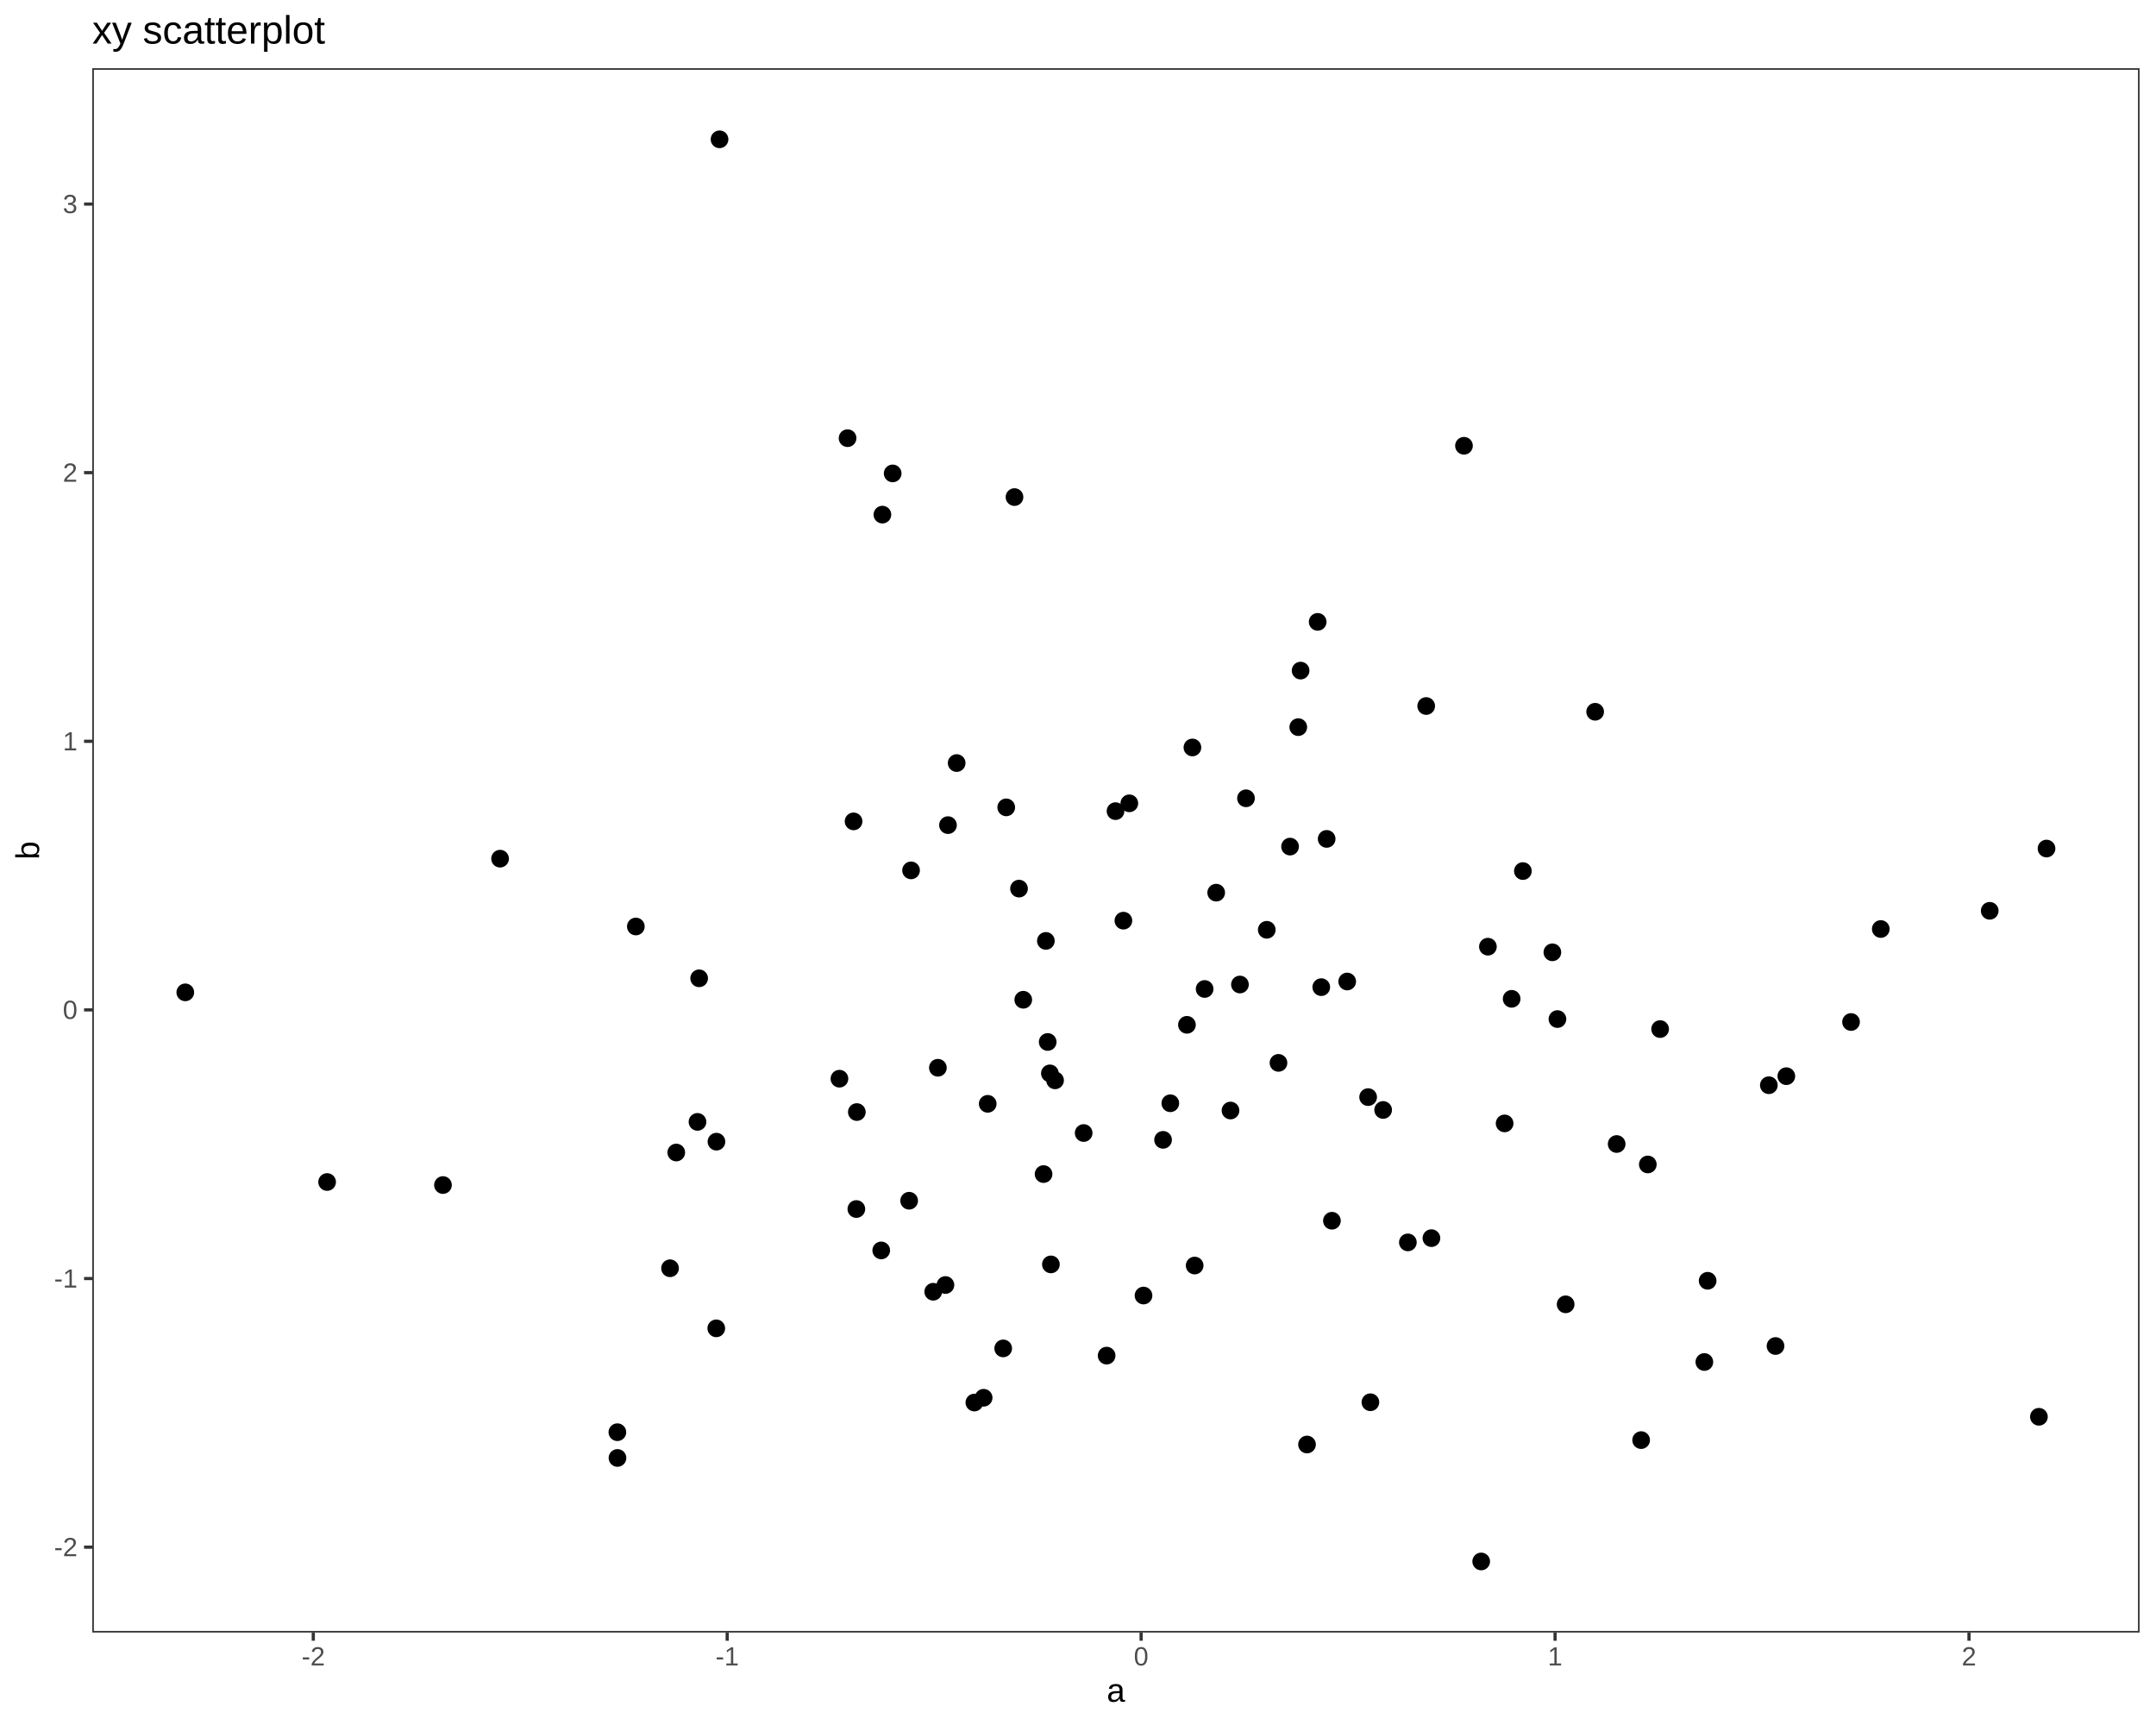
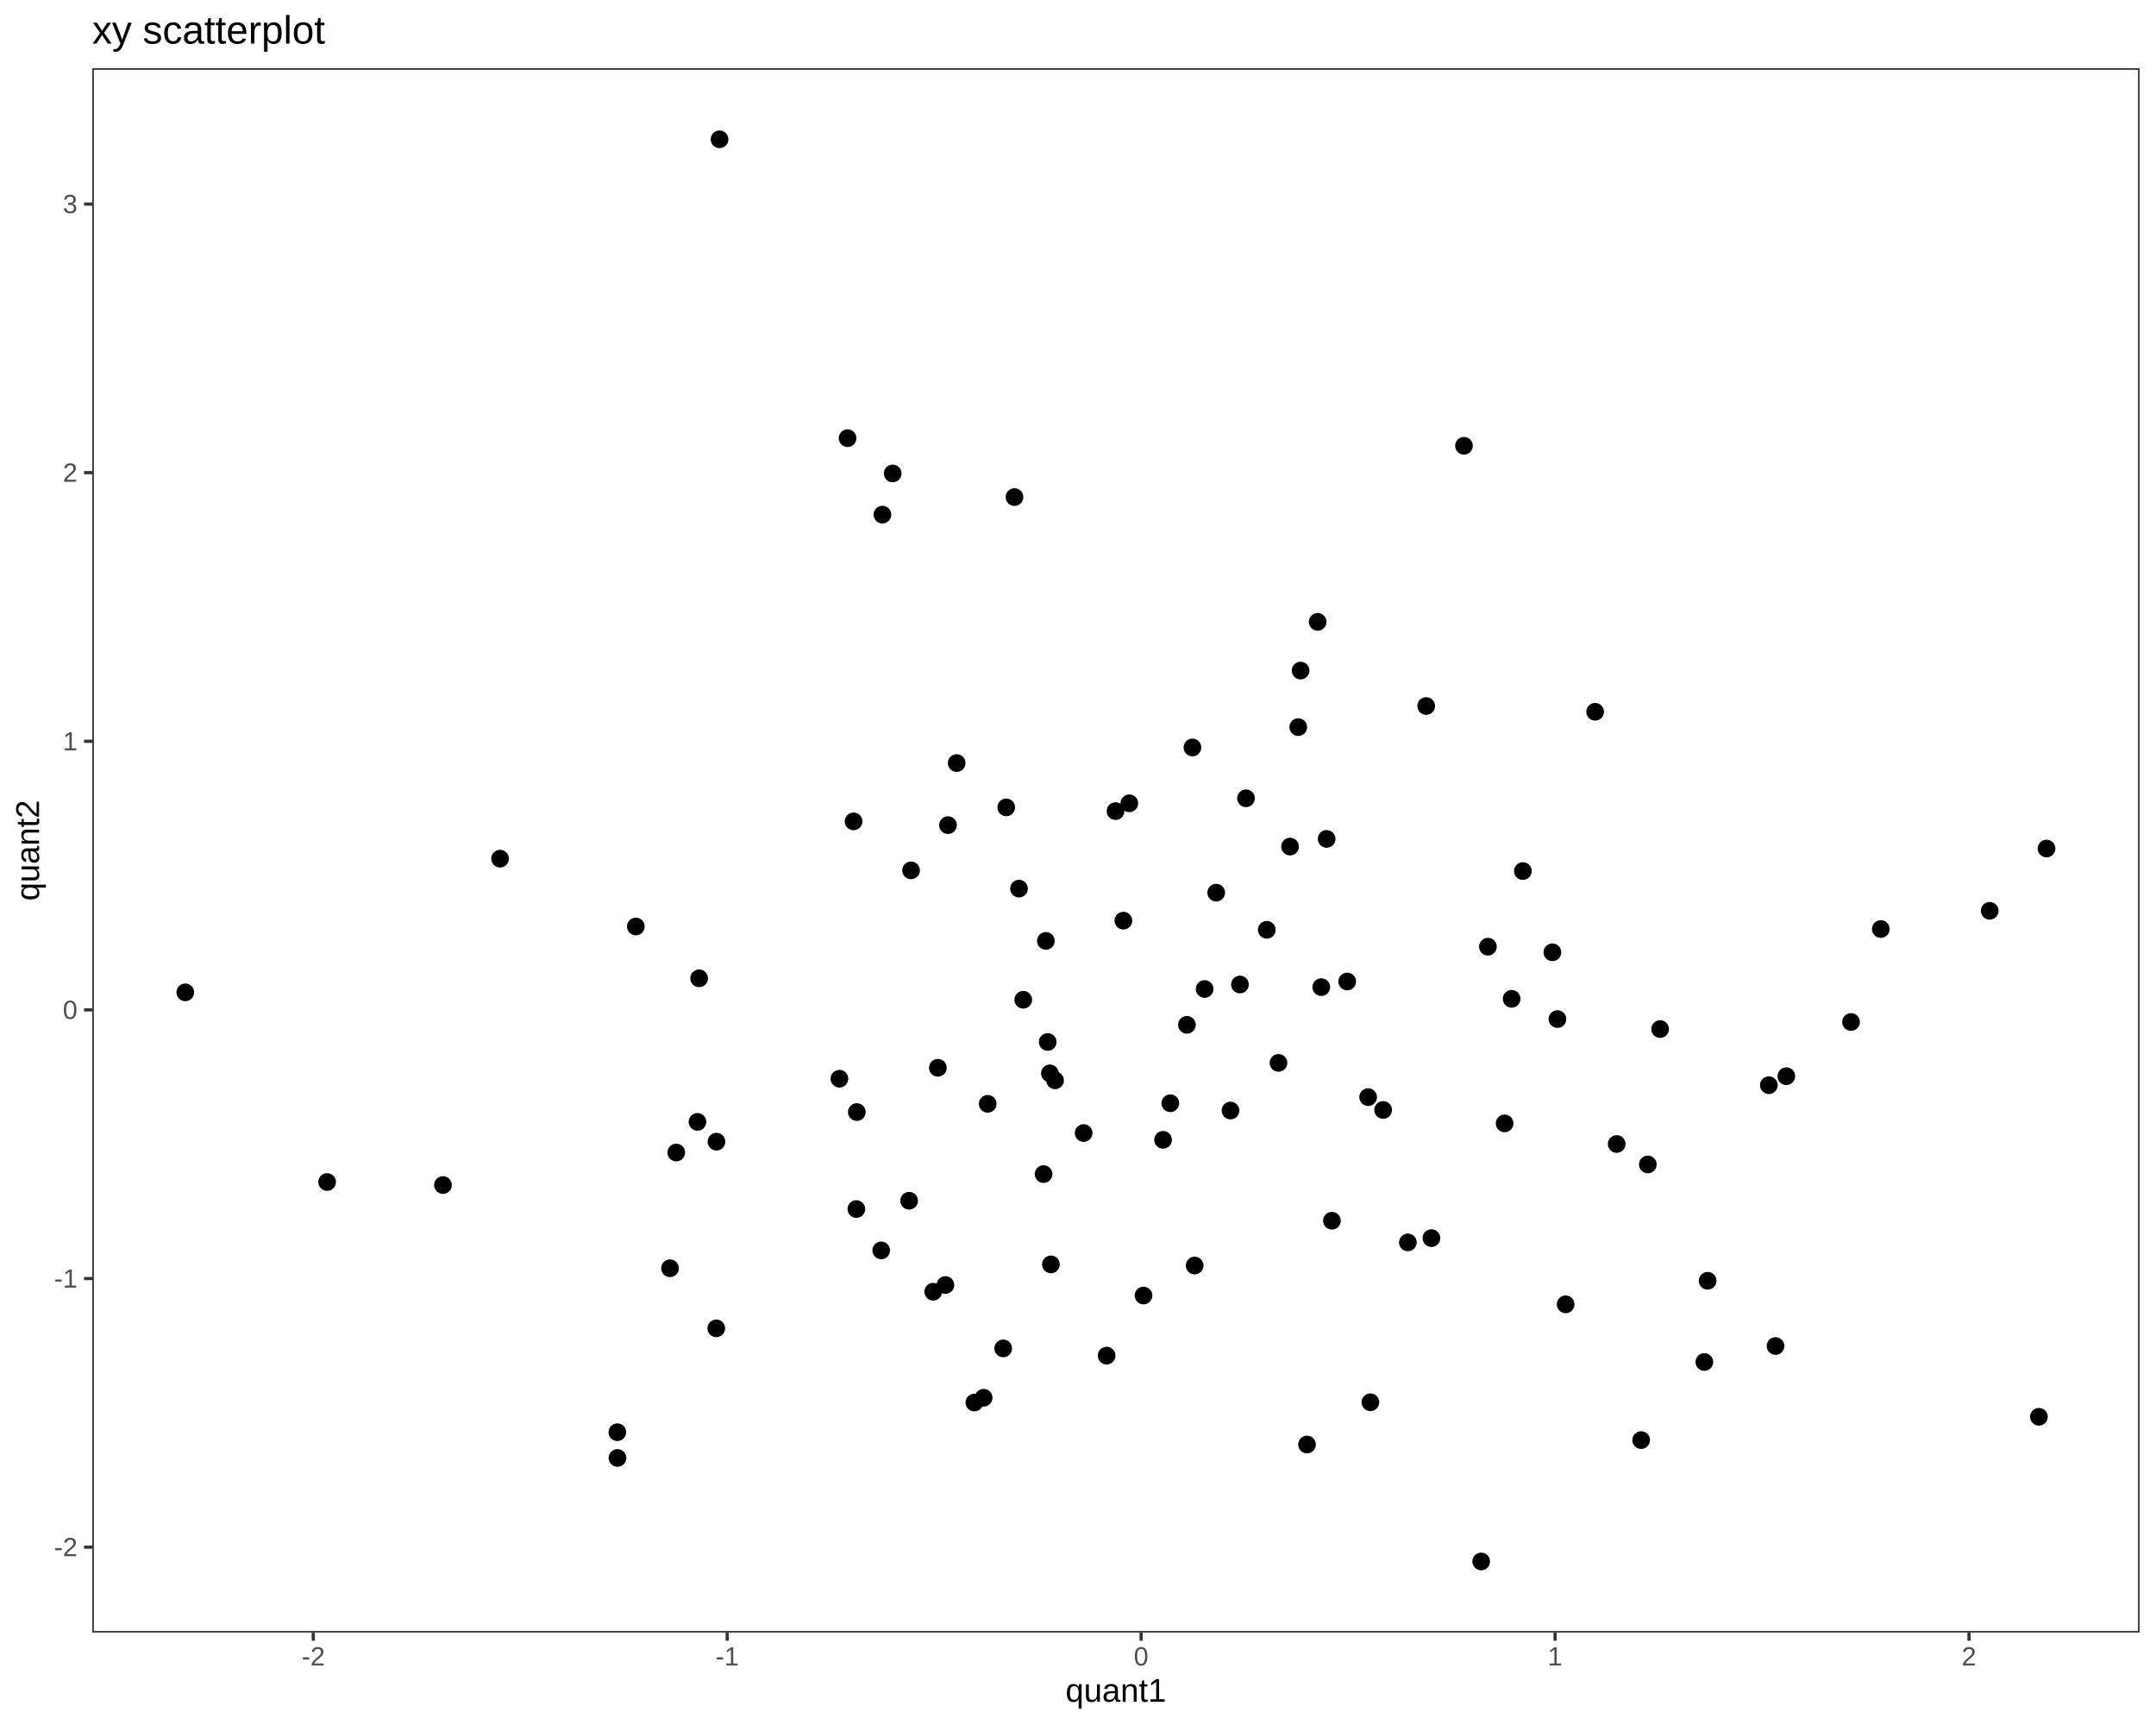
<svg xmlns="http://www.w3.org/2000/svg" viewBox="0 0 720.00 576.00">
  <defs>
    <style type="text/css">
    line, polyline, polygon, path, rect, circle {
      fill: none;
      stroke: #000000;
      stroke-linecap: round;
      stroke-linejoin: round;
      stroke-miterlimit: 10.00;
    }
  </style>
  </defs>
  <rect width="100%" height="100%" style="stroke: none; fill: #FFFFFF;" />
  <rect x="0.00" y="0.00" width="720.00" height="576.00" style="stroke-width: 1.07; stroke: #FFFFFF; fill: #FFFFFF;" />
  <defs>
    <clipPath id="cpMzAuODF8NzE0LjUyfDU0NS4xM3wyMi43Nw==">
      <rect x="30.81" y="22.77" width="683.71" height="522.36" />
    </clipPath>
  </defs>
  <rect x="30.81" y="22.77" width="683.71" height="522.36" style="stroke-width: 1.07; stroke: none; fill: #FFFFFF;" clip-path="url(#cpMzAuODF8NzE0LjUyfDU0NS4xM3wyMi43Nw==)" />
  <circle cx="303.61" cy="400.94" r="1.95pt" style="stroke-width: 0.71; fill: #000000;" clip-path="url(#cpMzAuODF8NzE0LjUyfDU0NS4xM3wyMi43Nw==)" />
  <circle cx="349.27" cy="314.18" r="1.95pt" style="stroke-width: 0.71; fill: #000000;" clip-path="url(#cpMzAuODF8NzE0LjUyfDU0NS4xM3wyMi43Nw==)" />
  <circle cx="596.55" cy="359.35" r="1.95pt" style="stroke-width: 0.71; fill: #000000;" clip-path="url(#cpMzAuODF8NzE0LjUyfDU0NS4xM3wyMi43Nw==)" />
  <circle cx="390.83" cy="368.39" r="1.95pt" style="stroke-width: 0.71; fill: #000000;" clip-path="url(#cpMzAuODF8NzE0LjUyfDU0NS4xM3wyMi43Nw==)" />
  <circle cx="398.96" cy="422.58" r="1.95pt" style="stroke-width: 0.71; fill: #000000;" clip-path="url(#cpMzAuODF8NzE0LjUyfDU0NS4xM3wyMi43Nw==)" />
  <circle cx="618.16" cy="341.26" r="1.95pt" style="stroke-width: 0.71; fill: #000000;" clip-path="url(#cpMzAuODF8NzE0LjUyfDU0NS4xM3wyMi43Nw==)" />
  <circle cx="444.80" cy="407.62" r="1.95pt" style="stroke-width: 0.71; fill: #000000;" clip-path="url(#cpMzAuODF8NzE0LjUyfDU0NS4xM3wyMi43Nw==)" />
  <circle cx="206.21" cy="486.83" r="1.95pt" style="stroke-width: 0.71; fill: #000000;" clip-path="url(#cpMzAuODF8NzE0LjUyfDU0NS4xM3wyMi43Nw==)" />
  <circle cx="286.14" cy="371.33" r="1.95pt" style="stroke-width: 0.71; fill: #000000;" clip-path="url(#cpMzAuODF8NzE0LjUyfDU0NS4xM3wyMi43Nw==)" />
  <circle cx="319.48" cy="254.79" r="1.95pt" style="stroke-width: 0.71; fill: #000000;" clip-path="url(#cpMzAuODF8NzE0LjUyfDU0NS4xM3wyMi43Nw==)" />
  <circle cx="550.29" cy="388.83" r="1.95pt" style="stroke-width: 0.71; fill: #000000;" clip-path="url(#cpMzAuODF8NzE0LjUyfDU0NS4xM3wyMi43Nw==)" />
  <circle cx="430.82" cy="282.69" r="1.95pt" style="stroke-width: 0.71; fill: #000000;" clip-path="url(#cpMzAuODF8NzE0LjUyfDU0NS4xM3wyMi43Nw==)" />
  <circle cx="436.48" cy="482.34" r="1.95pt" style="stroke-width: 0.71; fill: #000000;" clip-path="url(#cpMzAuODF8NzE0LjUyfDU0NS4xM3wyMi43Nw==)" />
  <circle cx="396.38" cy="342.20" r="1.95pt" style="stroke-width: 0.71; fill: #000000;" clip-path="url(#cpMzAuODF8NzE0LjUyfDU0NS4xM3wyMi43Nw==)" />
  <circle cx="304.25" cy="290.63" r="1.95pt" style="stroke-width: 0.71; fill: #000000;" clip-path="url(#cpMzAuODF8NzE0LjUyfDU0NS4xM3wyMi43Nw==)" />
  <circle cx="628.09" cy="310.21" r="1.95pt" style="stroke-width: 0.71; fill: #000000;" clip-path="url(#cpMzAuODF8NzE0LjUyfDU0NS4xM3wyMi43Nw==)" />
  <circle cx="449.90" cy="327.74" r="1.95pt" style="stroke-width: 0.71; fill: #000000;" clip-path="url(#cpMzAuODF8NzE0LjUyfDU0NS4xM3wyMi43Nw==)" />
  <circle cx="109.24" cy="394.69" r="1.95pt" style="stroke-width: 0.71; fill: #000000;" clip-path="url(#cpMzAuODF8NzE0LjUyfDU0NS4xM3wyMi43Nw==)" />
  <circle cx="478.03" cy="413.43" r="1.95pt" style="stroke-width: 0.71; fill: #000000;" clip-path="url(#cpMzAuODF8NzE0LjUyfDU0NS4xM3wyMi43Nw==)" />
  <circle cx="315.73" cy="429.08" r="1.95pt" style="stroke-width: 0.71; fill: #000000;" clip-path="url(#cpMzAuODF8NzE0LjUyfDU0NS4xM3wyMi43Nw==)" />
  <circle cx="233.48" cy="326.67" r="1.95pt" style="stroke-width: 0.71; fill: #000000;" clip-path="url(#cpMzAuODF8NzE0LjUyfDU0NS4xM3wyMi43Nw==)" />
  <circle cx="350.95" cy="422.20" r="1.95pt" style="stroke-width: 0.71; fill: #000000;" clip-path="url(#cpMzAuODF8NzE0LjUyfDU0NS4xM3wyMi43Nw==)" />
  <circle cx="239.26" cy="381.22" r="1.95pt" style="stroke-width: 0.71; fill: #000000;" clip-path="url(#cpMzAuODF8NzE0LjUyfDU0NS4xM3wyMi43Nw==)" />
  <circle cx="280.33" cy="360.19" r="1.95pt" style="stroke-width: 0.71; fill: #000000;" clip-path="url(#cpMzAuODF8NzE0LjUyfDU0NS4xM3wyMi43Nw==)" />
  <circle cx="294.68" cy="171.84" r="1.95pt" style="stroke-width: 0.71; fill: #000000;" clip-path="url(#cpMzAuODF8NzE0LjUyfDU0NS4xM3wyMi43Nw==)" />
  <circle cx="147.93" cy="395.70" r="1.95pt" style="stroke-width: 0.71; fill: #000000;" clip-path="url(#cpMzAuODF8NzE0LjUyfDU0NS4xM3wyMi43Nw==)" />
  <circle cx="496.89" cy="316.11" r="1.95pt" style="stroke-width: 0.71; fill: #000000;" clip-path="url(#cpMzAuODF8NzE0LjUyfDU0NS4xM3wyMi43Nw==)" />
  <circle cx="402.29" cy="330.23" r="1.95pt" style="stroke-width: 0.71; fill: #000000;" clip-path="url(#cpMzAuODF8NzE0LjUyfDU0NS4xM3wyMi43Nw==)" />
  <circle cx="223.76" cy="423.49" r="1.95pt" style="stroke-width: 0.71; fill: #000000;" clip-path="url(#cpMzAuODF8NzE0LjUyfDU0NS4xM3wyMi43Nw==)" />
  <circle cx="554.40" cy="343.62" r="1.95pt" style="stroke-width: 0.71; fill: #000000;" clip-path="url(#cpMzAuODF8NzE0LjUyfDU0NS4xM3wyMi43Nw==)" />
  <circle cx="440.04" cy="207.65" r="1.95pt" style="stroke-width: 0.71; fill: #000000;" clip-path="url(#cpMzAuODF8NzE0LjUyfDU0NS4xM3wyMi43Nw==)" />
  <circle cx="340.30" cy="296.72" r="1.95pt" style="stroke-width: 0.71; fill: #000000;" clip-path="url(#cpMzAuODF8NzE0LjUyfDU0NS4xM3wyMi43Nw==)" />
  <circle cx="504.82" cy="333.52" r="1.95pt" style="stroke-width: 0.71; fill: #000000;" clip-path="url(#cpMzAuODF8NzE0LjUyfDU0NS4xM3wyMi43Nw==)" />
  <circle cx="502.47" cy="375.12" r="1.95pt" style="stroke-width: 0.71; fill: #000000;" clip-path="url(#cpMzAuODF8NzE0LjUyfDU0NS4xM3wyMi43Nw==)" />
  <circle cx="494.65" cy="521.39" r="1.95pt" style="stroke-width: 0.71; fill: #000000;" clip-path="url(#cpMzAuODF8NzE0LjUyfDU0NS4xM3wyMi43Nw==)" />
  <circle cx="476.28" cy="235.75" r="1.95pt" style="stroke-width: 0.71; fill: #000000;" clip-path="url(#cpMzAuODF8NzE0LjUyfDU0NS4xM3wyMi43Nw==)" />
  <circle cx="457.65" cy="468.23" r="1.95pt" style="stroke-width: 0.71; fill: #000000;" clip-path="url(#cpMzAuODF8NzE0LjUyfDU0NS4xM3wyMi43Nw==)" />
  <circle cx="372.53" cy="270.85" r="1.95pt" style="stroke-width: 0.71; fill: #000000;" clip-path="url(#cpMzAuODF8NzE0LjUyfDU0NS4xM3wyMi43Nw==)" />
  <circle cx="338.79" cy="165.98" r="1.95pt" style="stroke-width: 0.71; fill: #000000;" clip-path="url(#cpMzAuODF8NzE0LjUyfDU0NS4xM3wyMi43Nw==)" />
  <circle cx="328.49" cy="466.73" r="1.95pt" style="stroke-width: 0.71; fill: #000000;" clip-path="url(#cpMzAuODF8NzE0LjUyfDU0NS4xM3wyMi43Nw==)" />
  <circle cx="285.05" cy="274.27" r="1.95pt" style="stroke-width: 0.71; fill: #000000;" clip-path="url(#cpMzAuODF8NzE0LjUyfDU0NS4xM3wyMi43Nw==)" />
  <circle cx="352.34" cy="360.74" r="1.95pt" style="stroke-width: 0.71; fill: #000000;" clip-path="url(#cpMzAuODF8NzE0LjUyfDU0NS4xM3wyMi43Nw==)" />
  <circle cx="206.17" cy="478.23" r="1.95pt" style="stroke-width: 0.71; fill: #000000;" clip-path="url(#cpMzAuODF8NzE0LjUyfDU0NS4xM3wyMi43Nw==)" />
  <circle cx="680.90" cy="473.08" r="1.95pt" style="stroke-width: 0.71; fill: #000000;" clip-path="url(#cpMzAuODF8NzE0LjUyfDU0NS4xM3wyMi43Nw==)" />
  <circle cx="548.06" cy="480.87" r="1.95pt" style="stroke-width: 0.71; fill: #000000;" clip-path="url(#cpMzAuODF8NzE0LjUyfDU0NS4xM3wyMi43Nw==)" />
  <circle cx="225.84" cy="384.84" r="1.95pt" style="stroke-width: 0.71; fill: #000000;" clip-path="url(#cpMzAuODF8NzE0LjUyfDU0NS4xM3wyMi43Nw==)" />
  <circle cx="325.39" cy="468.33" r="1.95pt" style="stroke-width: 0.71; fill: #000000;" clip-path="url(#cpMzAuODF8NzE0LjUyfDU0NS4xM3wyMi43Nw==)" />
  <circle cx="316.58" cy="275.52" r="1.95pt" style="stroke-width: 0.71; fill: #000000;" clip-path="url(#cpMzAuODF8NzE0LjUyfDU0NS4xM3wyMi43Nw==)" />
  <circle cx="488.90" cy="148.85" r="1.95pt" style="stroke-width: 0.71; fill: #000000;" clip-path="url(#cpMzAuODF8NzE0LjUyfDU0NS4xM3wyMi43Nw==)" />
  <circle cx="369.56" cy="452.66" r="1.95pt" style="stroke-width: 0.71; fill: #000000;" clip-path="url(#cpMzAuODF8NzE0LjUyfDU0NS4xM3wyMi43Nw==)" />
  <circle cx="416.10" cy="266.56" r="1.95pt" style="stroke-width: 0.71; fill: #000000;" clip-path="url(#cpMzAuODF8NzE0LjUyfDU0NS4xM3wyMi43Nw==)" />
  <circle cx="377.14" cy="268.24" r="1.95pt" style="stroke-width: 0.71; fill: #000000;" clip-path="url(#cpMzAuODF8NzE0LjUyfDU0NS4xM3wyMi43Nw==)" />
  <circle cx="375.16" cy="307.42" r="1.95pt" style="stroke-width: 0.71; fill: #000000;" clip-path="url(#cpMzAuODF8NzE0LjUyfDU0NS4xM3wyMi43Nw==)" />
  <circle cx="570.27" cy="427.67" r="1.95pt" style="stroke-width: 0.71; fill: #000000;" clip-path="url(#cpMzAuODF8NzE0LjUyfDU0NS4xM3wyMi43Nw==)" />
  <circle cx="349.88" cy="347.93" r="1.95pt" style="stroke-width: 0.71; fill: #000000;" clip-path="url(#cpMzAuODF8NzE0LjUyfDU0NS4xM3wyMi43Nw==)" />
  <circle cx="590.71" cy="362.37" r="1.95pt" style="stroke-width: 0.71; fill: #000000;" clip-path="url(#cpMzAuODF8NzE0LjUyfDU0NS4xM3wyMi43Nw==)" />
  <circle cx="167.00" cy="286.72" r="1.95pt" style="stroke-width: 0.71; fill: #000000;" clip-path="url(#cpMzAuODF8NzE0LjUyfDU0NS4xM3wyMi43Nw==)" />
  <circle cx="461.90" cy="370.63" r="1.95pt" style="stroke-width: 0.71; fill: #000000;" clip-path="url(#cpMzAuODF8NzE0LjUyfDU0NS4xM3wyMi43Nw==)" />
  <circle cx="398.21" cy="249.59" r="1.95pt" style="stroke-width: 0.71; fill: #000000;" clip-path="url(#cpMzAuODF8NzE0LjUyfDU0NS4xM3wyMi43Nw==)" />
  <circle cx="410.93" cy="370.82" r="1.95pt" style="stroke-width: 0.71; fill: #000000;" clip-path="url(#cpMzAuODF8NzE0LjUyfDU0NS4xM3wyMi43Nw==)" />
  <circle cx="433.56" cy="242.80" r="1.95pt" style="stroke-width: 0.71; fill: #000000;" clip-path="url(#cpMzAuODF8NzE0LjUyfDU0NS4xM3wyMi43Nw==)" />
  <circle cx="311.65" cy="431.33" r="1.95pt" style="stroke-width: 0.71; fill: #000000;" clip-path="url(#cpMzAuODF8NzE0LjUyfDU0NS4xM3wyMi43Nw==)" />
  <circle cx="335.02" cy="450.25" r="1.95pt" style="stroke-width: 0.71; fill: #000000;" clip-path="url(#cpMzAuODF8NzE0LjUyfDU0NS4xM3wyMi43Nw==)" />
  <circle cx="240.29" cy="46.52" r="1.95pt" style="stroke-width: 0.71; fill: #000000;" clip-path="url(#cpMzAuODF8NzE0LjUyfDU0NS4xM3wyMi43Nw==)" />
  <circle cx="232.93" cy="374.61" r="1.95pt" style="stroke-width: 0.71; fill: #000000;" clip-path="url(#cpMzAuODF8NzE0LjUyfDU0NS4xM3wyMi43Nw==)" />
  <circle cx="423.04" cy="310.47" r="1.95pt" style="stroke-width: 0.71; fill: #000000;" clip-path="url(#cpMzAuODF8NzE0LjUyfDU0NS4xM3wyMi43Nw==)" />
  <circle cx="443.04" cy="280.12" r="1.95pt" style="stroke-width: 0.71; fill: #000000;" clip-path="url(#cpMzAuODF8NzE0LjUyfDU0NS4xM3wyMi43Nw==)" />
  <circle cx="388.41" cy="380.61" r="1.95pt" style="stroke-width: 0.71; fill: #000000;" clip-path="url(#cpMzAuODF8NzE0LjUyfDU0NS4xM3wyMi43Nw==)" />
  <circle cx="508.57" cy="290.86" r="1.95pt" style="stroke-width: 0.71; fill: #000000;" clip-path="url(#cpMzAuODF8NzE0LjUyfDU0NS4xM3wyMi43Nw==)" />
  <circle cx="664.47" cy="304.13" r="1.95pt" style="stroke-width: 0.71; fill: #000000;" clip-path="url(#cpMzAuODF8NzE0LjUyfDU0NS4xM3wyMi43Nw==)" />
  <circle cx="313.21" cy="356.54" r="1.95pt" style="stroke-width: 0.71; fill: #000000;" clip-path="url(#cpMzAuODF8NzE0LjUyfDU0NS4xM3wyMi43Nw==)" />
  <circle cx="61.88" cy="331.36" r="1.95pt" style="stroke-width: 0.71; fill: #000000;" clip-path="url(#cpMzAuODF8NzE0LjUyfDU0NS4xM3wyMi43Nw==)" />
  <circle cx="520.11" cy="340.28" r="1.95pt" style="stroke-width: 0.71; fill: #000000;" clip-path="url(#cpMzAuODF8NzE0LjUyfDU0NS4xM3wyMi43Nw==)" />
  <circle cx="283.05" cy="146.31" r="1.95pt" style="stroke-width: 0.71; fill: #000000;" clip-path="url(#cpMzAuODF8NzE0LjUyfDU0NS4xM3wyMi43Nw==)" />
  <circle cx="285.98" cy="403.71" r="1.95pt" style="stroke-width: 0.71; fill: #000000;" clip-path="url(#cpMzAuODF8NzE0LjUyfDU0NS4xM3wyMi43Nw==)" />
  <circle cx="522.85" cy="435.53" r="1.95pt" style="stroke-width: 0.71; fill: #000000;" clip-path="url(#cpMzAuODF8NzE0LjUyfDU0NS4xM3wyMi43Nw==)" />
  <circle cx="341.72" cy="333.83" r="1.95pt" style="stroke-width: 0.71; fill: #000000;" clip-path="url(#cpMzAuODF8NzE0LjUyfDU0NS4xM3wyMi43Nw==)" />
  <circle cx="212.34" cy="309.37" r="1.95pt" style="stroke-width: 0.71; fill: #000000;" clip-path="url(#cpMzAuODF8NzE0LjUyfDU0NS4xM3wyMi43Nw==)" />
  <circle cx="406.15" cy="298.07" r="1.95pt" style="stroke-width: 0.71; fill: #000000;" clip-path="url(#cpMzAuODF8NzE0LjUyfDU0NS4xM3wyMi43Nw==)" />
  <circle cx="361.89" cy="378.33" r="1.95pt" style="stroke-width: 0.71; fill: #000000;" clip-path="url(#cpMzAuODF8NzE0LjUyfDU0NS4xM3wyMi43Nw==)" />
  <circle cx="381.88" cy="432.60" r="1.95pt" style="stroke-width: 0.71; fill: #000000;" clip-path="url(#cpMzAuODF8NzE0LjUyfDU0NS4xM3wyMi43Nw==)" />
  <circle cx="434.34" cy="223.92" r="1.95pt" style="stroke-width: 0.71; fill: #000000;" clip-path="url(#cpMzAuODF8NzE0LjUyfDU0NS4xM3wyMi43Nw==)" />
  <circle cx="329.85" cy="368.58" r="1.95pt" style="stroke-width: 0.71; fill: #000000;" clip-path="url(#cpMzAuODF8NzE0LjUyfDU0NS4xM3wyMi43Nw==)" />
  <circle cx="470.16" cy="414.85" r="1.95pt" style="stroke-width: 0.71; fill: #000000;" clip-path="url(#cpMzAuODF8NzE0LjUyfDU0NS4xM3wyMi43Nw==)" />
  <circle cx="350.61" cy="358.41" r="1.95pt" style="stroke-width: 0.71; fill: #000000;" clip-path="url(#cpMzAuODF8NzE0LjUyfDU0NS4xM3wyMi43Nw==)" />
  <circle cx="426.95" cy="354.91" r="1.95pt" style="stroke-width: 0.71; fill: #000000;" clip-path="url(#cpMzAuODF8NzE0LjUyfDU0NS4xM3wyMi43Nw==)" />
  <circle cx="532.70" cy="237.67" r="1.95pt" style="stroke-width: 0.71; fill: #000000;" clip-path="url(#cpMzAuODF8NzE0LjUyfDU0NS4xM3wyMi43Nw==)" />
  <circle cx="441.24" cy="329.62" r="1.95pt" style="stroke-width: 0.71; fill: #000000;" clip-path="url(#cpMzAuODF8NzE0LjUyfDU0NS4xM3wyMi43Nw==)" />
  <circle cx="336.03" cy="269.59" r="1.95pt" style="stroke-width: 0.71; fill: #000000;" clip-path="url(#cpMzAuODF8NzE0LjUyfDU0NS4xM3wyMi43Nw==)" />
  <circle cx="539.89" cy="382.00" r="1.95pt" style="stroke-width: 0.71; fill: #000000;" clip-path="url(#cpMzAuODF8NzE0LjUyfDU0NS4xM3wyMi43Nw==)" />
  <circle cx="518.42" cy="317.99" r="1.95pt" style="stroke-width: 0.71; fill: #000000;" clip-path="url(#cpMzAuODF8NzE0LjUyfDU0NS4xM3wyMi43Nw==)" />
  <circle cx="456.89" cy="366.34" r="1.95pt" style="stroke-width: 0.71; fill: #000000;" clip-path="url(#cpMzAuODF8NzE0LjUyfDU0NS4xM3wyMi43Nw==)" />
  <circle cx="414.08" cy="328.74" r="1.95pt" style="stroke-width: 0.71; fill: #000000;" clip-path="url(#cpMzAuODF8NzE0LjUyfDU0NS4xM3wyMi43Nw==)" />
  <circle cx="294.29" cy="417.53" r="1.95pt" style="stroke-width: 0.71; fill: #000000;" clip-path="url(#cpMzAuODF8NzE0LjUyfDU0NS4xM3wyMi43Nw==)" />
  <circle cx="569.17" cy="454.79" r="1.95pt" style="stroke-width: 0.71; fill: #000000;" clip-path="url(#cpMzAuODF8NzE0LjUyfDU0NS4xM3wyMi43Nw==)" />
  <circle cx="298.11" cy="158.08" r="1.95pt" style="stroke-width: 0.71; fill: #000000;" clip-path="url(#cpMzAuODF8NzE0LjUyfDU0NS4xM3wyMi43Nw==)" />
  <circle cx="683.44" cy="283.34" r="1.95pt" style="stroke-width: 0.71; fill: #000000;" clip-path="url(#cpMzAuODF8NzE0LjUyfDU0NS4xM3wyMi43Nw==)" />
  <circle cx="592.94" cy="449.45" r="1.95pt" style="stroke-width: 0.71; fill: #000000;" clip-path="url(#cpMzAuODF8NzE0LjUyfDU0NS4xM3wyMi43Nw==)" />
  <circle cx="348.50" cy="392.04" r="1.95pt" style="stroke-width: 0.71; fill: #000000;" clip-path="url(#cpMzAuODF8NzE0LjUyfDU0NS4xM3wyMi43Nw==)" />
  <circle cx="239.20" cy="443.55" r="1.95pt" style="stroke-width: 0.71; fill: #000000;" clip-path="url(#cpMzAuODF8NzE0LjUyfDU0NS4xM3wyMi43Nw==)" />
  <rect x="30.81" y="22.77" width="683.71" height="522.36" style="stroke-width: 1.07; stroke: #333333;" clip-path="url(#cpMzAuODF8NzE0LjUyfDU0NS4xM3wyMi43Nw==)" />
  <defs>
    <clipPath id="cpMC4wMHw3MjAuMDB8NTc2LjAwfDAuMDA=">
      <rect x="0.00" y="0.00" width="720.00" height="576.00" />
    </clipPath>
  </defs>
  <g clip-path="url(#cpMC4wMHw3MjAuMDB8NTc2LjAwfDAuMDA=)">
    <text x="18.06" y="519.63" style="font-size: 8.80px; fill: #4D4D4D; font-family: Liberation Sans;" textLength="7.81px" lengthAdjust="spacingAndGlyphs">-2</text>
  </g>
  <g clip-path="url(#cpMC4wMHw3MjAuMDB8NTc2LjAwfDAuMDA=)">
    <text x="18.06" y="429.94" style="font-size: 8.80px; fill: #4D4D4D; font-family: Liberation Sans;" textLength="7.81px" lengthAdjust="spacingAndGlyphs">-1</text>
  </g>
  <g clip-path="url(#cpMC4wMHw3MjAuMDB8NTc2LjAwfDAuMDA=)">
    <text x="20.98" y="340.24" style="font-size: 8.80px; fill: #4D4D4D; font-family: Liberation Sans;" textLength="4.89px" lengthAdjust="spacingAndGlyphs">0</text>
  </g>
  <g clip-path="url(#cpMC4wMHw3MjAuMDB8NTc2LjAwfDAuMDA=)">
    <text x="20.98" y="250.55" style="font-size: 8.80px; fill: #4D4D4D; font-family: Liberation Sans;" textLength="4.89px" lengthAdjust="spacingAndGlyphs">1</text>
  </g>
  <g clip-path="url(#cpMC4wMHw3MjAuMDB8NTc2LjAwfDAuMDA=)">
    <text x="20.98" y="160.85" style="font-size: 8.80px; fill: #4D4D4D; font-family: Liberation Sans;" textLength="4.89px" lengthAdjust="spacingAndGlyphs">2</text>
  </g>
  <g clip-path="url(#cpMC4wMHw3MjAuMDB8NTc2LjAwfDAuMDA=)">
    <text x="20.98" y="71.16" style="font-size: 8.80px; fill: #4D4D4D; font-family: Liberation Sans;" textLength="4.89px" lengthAdjust="spacingAndGlyphs">3</text>
  </g>
  <polyline points="28.07,516.61 30.81,516.61 " style="stroke-width: 1.07; stroke: #333333; stroke-linecap: butt;" clip-path="url(#cpMC4wMHw3MjAuMDB8NTc2LjAwfDAuMDA=)" />
  <polyline points="28.07,426.92 30.81,426.92 " style="stroke-width: 1.07; stroke: #333333; stroke-linecap: butt;" clip-path="url(#cpMC4wMHw3MjAuMDB8NTc2LjAwfDAuMDA=)" />
  <polyline points="28.07,337.22 30.81,337.22 " style="stroke-width: 1.07; stroke: #333333; stroke-linecap: butt;" clip-path="url(#cpMC4wMHw3MjAuMDB8NTc2LjAwfDAuMDA=)" />
  <polyline points="28.07,247.53 30.81,247.53 " style="stroke-width: 1.07; stroke: #333333; stroke-linecap: butt;" clip-path="url(#cpMC4wMHw3MjAuMDB8NTc2LjAwfDAuMDA=)" />
  <polyline points="28.07,157.83 30.81,157.83 " style="stroke-width: 1.07; stroke: #333333; stroke-linecap: butt;" clip-path="url(#cpMC4wMHw3MjAuMDB8NTc2LjAwfDAuMDA=)" />
  <polyline points="28.07,68.14 30.81,68.14 " style="stroke-width: 1.07; stroke: #333333; stroke-linecap: butt;" clip-path="url(#cpMC4wMHw3MjAuMDB8NTc2LjAwfDAuMDA=)" />
  <polyline points="104.62,547.87 104.62,545.13 " style="stroke-width: 1.07; stroke: #333333; stroke-linecap: butt;" clip-path="url(#cpMC4wMHw3MjAuMDB8NTc2LjAwfDAuMDA=)" />
  <polyline points="242.85,547.87 242.85,545.13 " style="stroke-width: 1.07; stroke: #333333; stroke-linecap: butt;" clip-path="url(#cpMC4wMHw3MjAuMDB8NTc2LjAwfDAuMDA=)" />
  <polyline points="381.08,547.87 381.08,545.13 " style="stroke-width: 1.07; stroke: #333333; stroke-linecap: butt;" clip-path="url(#cpMC4wMHw3MjAuMDB8NTc2LjAwfDAuMDA=)" />
  <polyline points="519.32,547.87 519.32,545.13 " style="stroke-width: 1.07; stroke: #333333; stroke-linecap: butt;" clip-path="url(#cpMC4wMHw3MjAuMDB8NTc2LjAwfDAuMDA=)" />
  <polyline points="657.55,547.87 657.55,545.13 " style="stroke-width: 1.07; stroke: #333333; stroke-linecap: butt;" clip-path="url(#cpMC4wMHw3MjAuMDB8NTc2LjAwfDAuMDA=)" />
  <g clip-path="url(#cpMC4wMHw3MjAuMDB8NTc2LjAwfDAuMDA=)">
    <text x="100.72" y="556.11" style="font-size: 8.80px; fill: #4D4D4D; font-family: Liberation Sans;" textLength="7.81px" lengthAdjust="spacingAndGlyphs">-2</text>
  </g>
  <g clip-path="url(#cpMC4wMHw3MjAuMDB8NTc2LjAwfDAuMDA=)">
    <text x="238.95" y="556.11" style="font-size: 8.80px; fill: #4D4D4D; font-family: Liberation Sans;" textLength="7.81px" lengthAdjust="spacingAndGlyphs">-1</text>
  </g>
  <g clip-path="url(#cpMC4wMHw3MjAuMDB8NTc2LjAwfDAuMDA=)">
    <text x="378.64" y="556.11" style="font-size: 8.80px; fill: #4D4D4D; font-family: Liberation Sans;" textLength="4.89px" lengthAdjust="spacingAndGlyphs">0</text>
  </g>
  <g clip-path="url(#cpMC4wMHw3MjAuMDB8NTc2LjAwfDAuMDA=)">
    <text x="516.87" y="556.11" style="font-size: 8.80px; fill: #4D4D4D; font-family: Liberation Sans;" textLength="4.89px" lengthAdjust="spacingAndGlyphs">1</text>
  </g>
  <g clip-path="url(#cpMC4wMHw3MjAuMDB8NTc2LjAwfDAuMDA=)">
    <text x="655.10" y="556.11" style="font-size: 8.80px; fill: #4D4D4D; font-family: Liberation Sans;" textLength="4.89px" lengthAdjust="spacingAndGlyphs">2</text>
  </g>
  <g clip-path="url(#cpMC4wMHw3MjAuMDB8NTc2LjAwfDAuMDA=)">
-     <text x="369.60" y="568.24" style="font-size: 11.00px; font-family: Liberation Sans;" textLength="6.12px" lengthAdjust="spacingAndGlyphs">a</text>
+     <text x="355.82" y="568.24" style="font-size: 11.00px; font-family: Liberation Sans;" textLength="33.69px" lengthAdjust="spacingAndGlyphs">quant1</text>
  </g>
  <g clip-path="url(#cpMC4wMHw3MjAuMDB8NTc2LjAwfDAuMDA=)">
-     <text transform="translate(13.04,287.01) rotate(-90)" style="font-size: 11.00px; font-family: Liberation Sans;" textLength="6.12px" lengthAdjust="spacingAndGlyphs">b</text>
+     <text transform="translate(13.04,300.79) rotate(-90)" style="font-size: 11.00px; font-family: Liberation Sans;" textLength="33.69px" lengthAdjust="spacingAndGlyphs">quant2</text>
  </g>
  <g clip-path="url(#cpMC4wMHw3MjAuMDB8NTc2LjAwfDAuMDA=)">
    <text x="30.81" y="14.56" style="font-size: 13.20px; font-family: Liberation Sans;" textLength="77.64px" lengthAdjust="spacingAndGlyphs">xy scatterplot</text>
  </g>
</svg>
